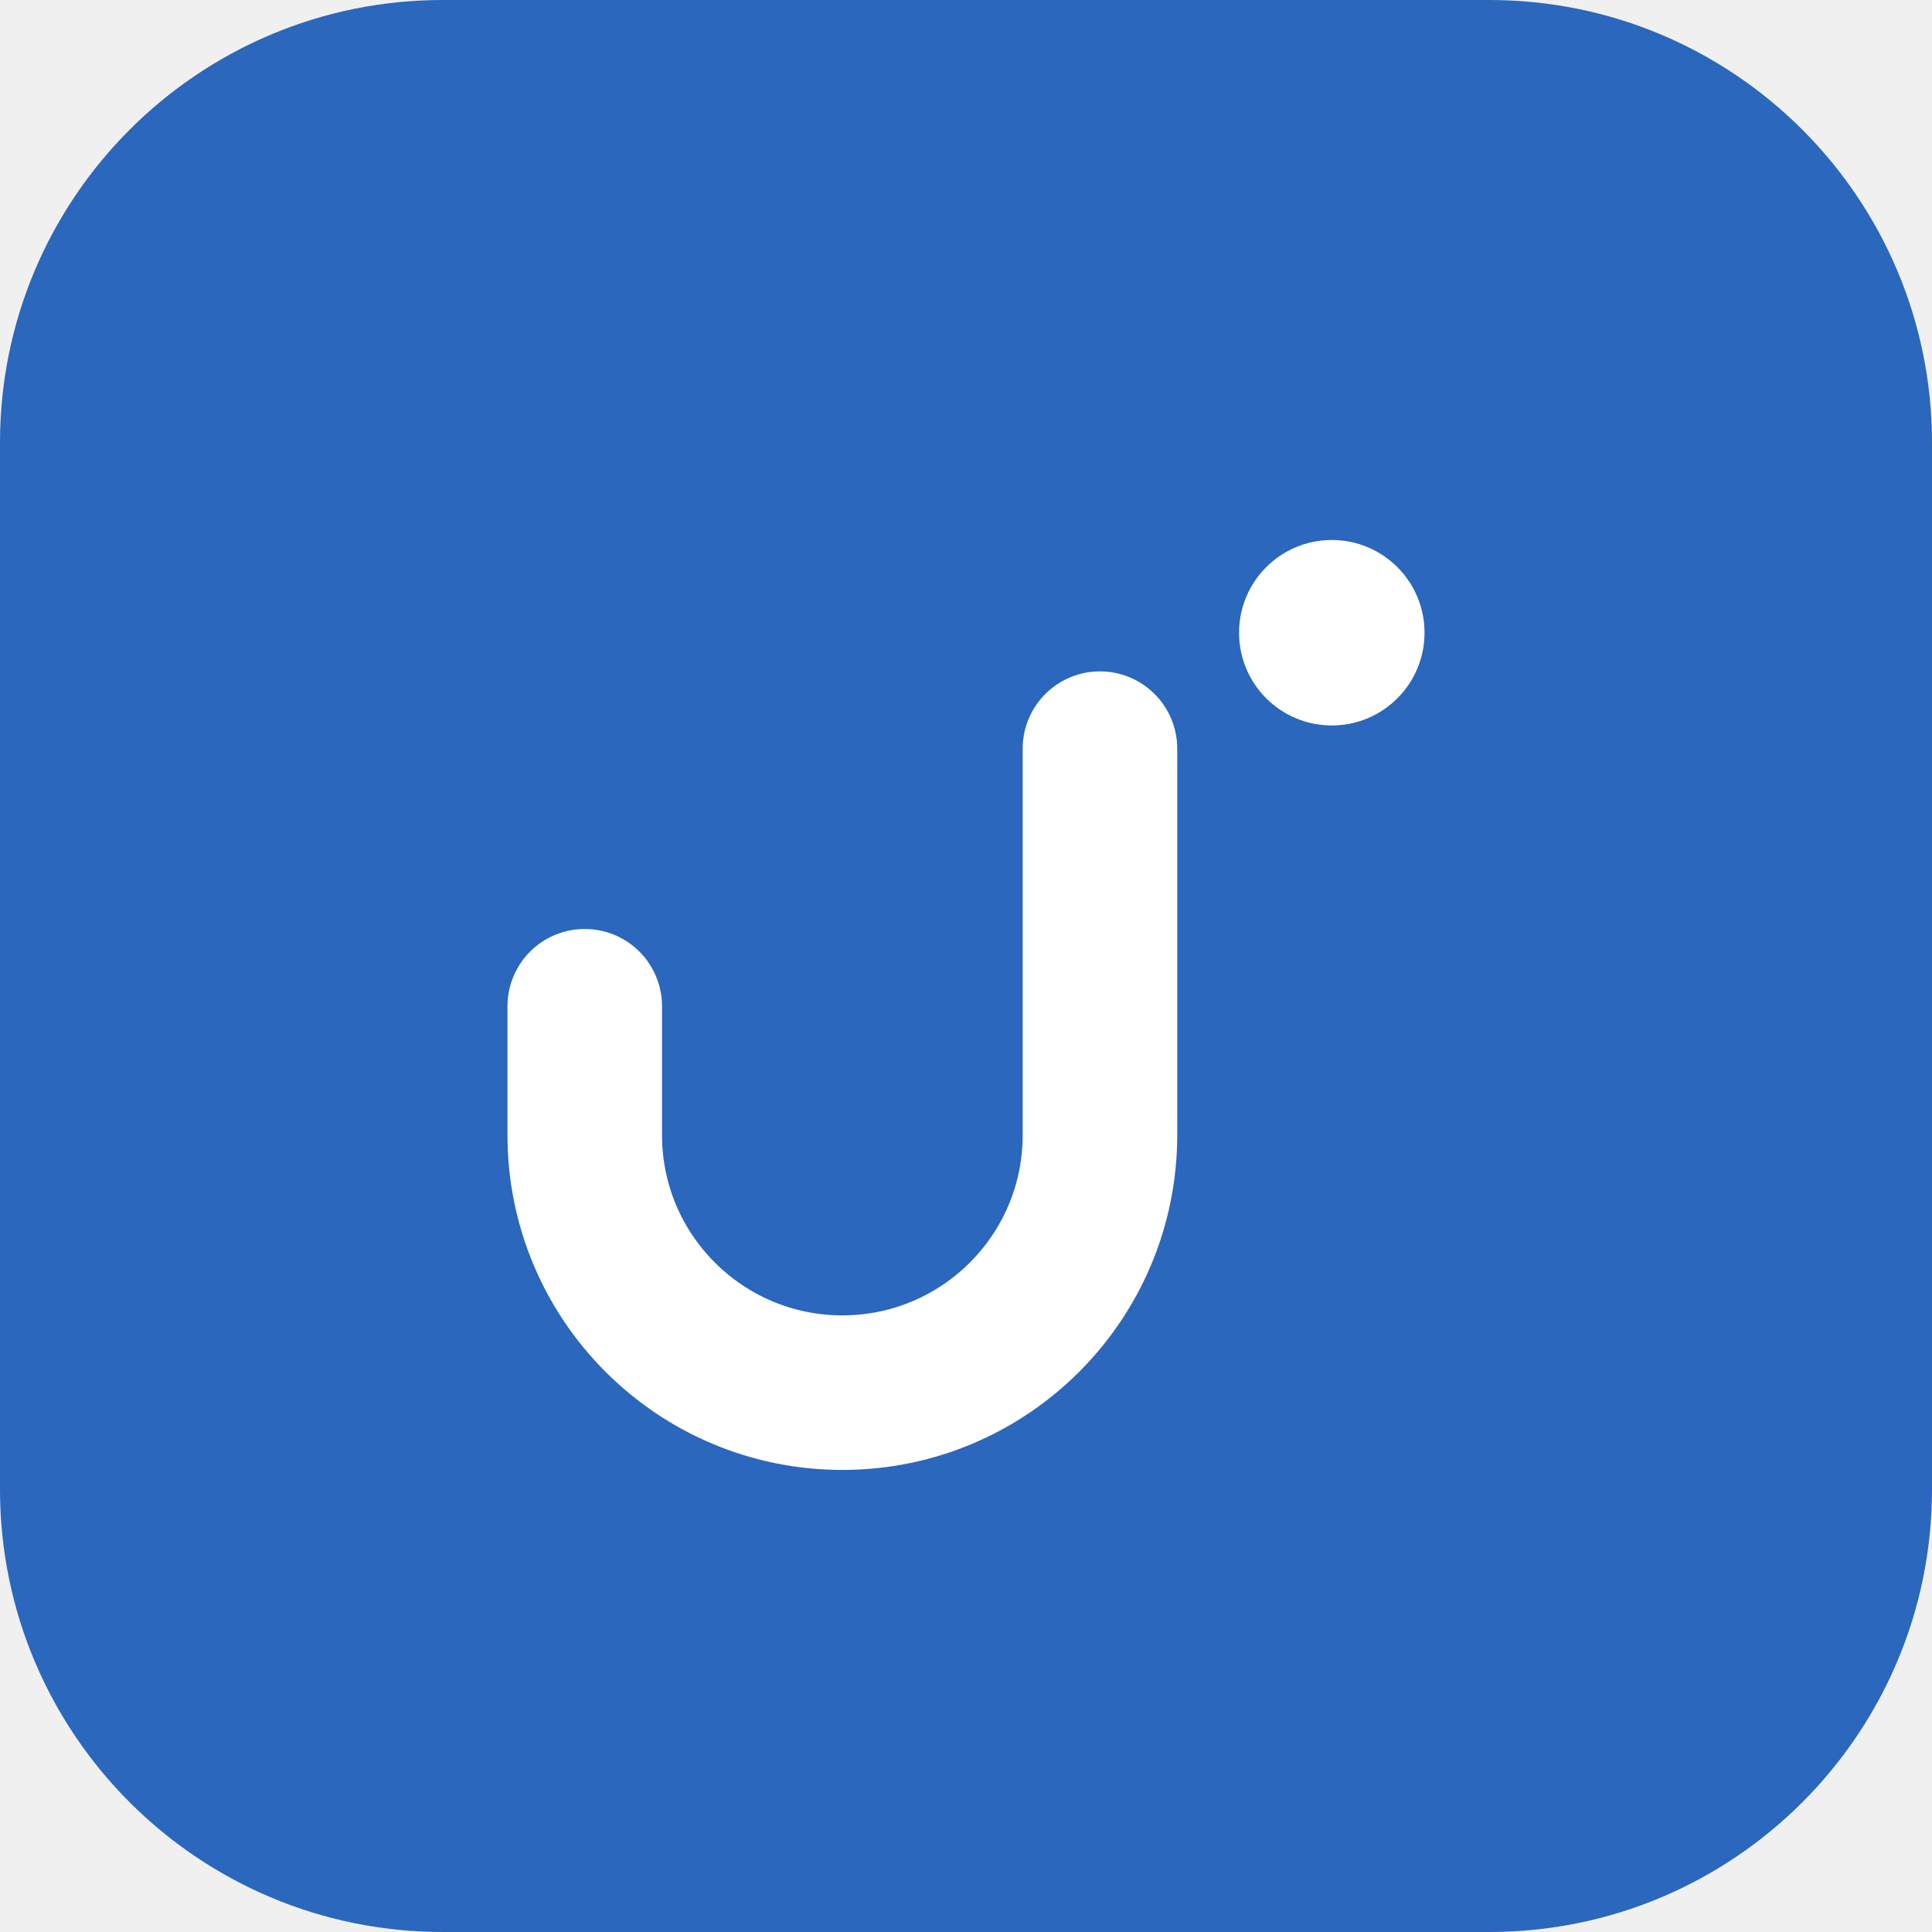
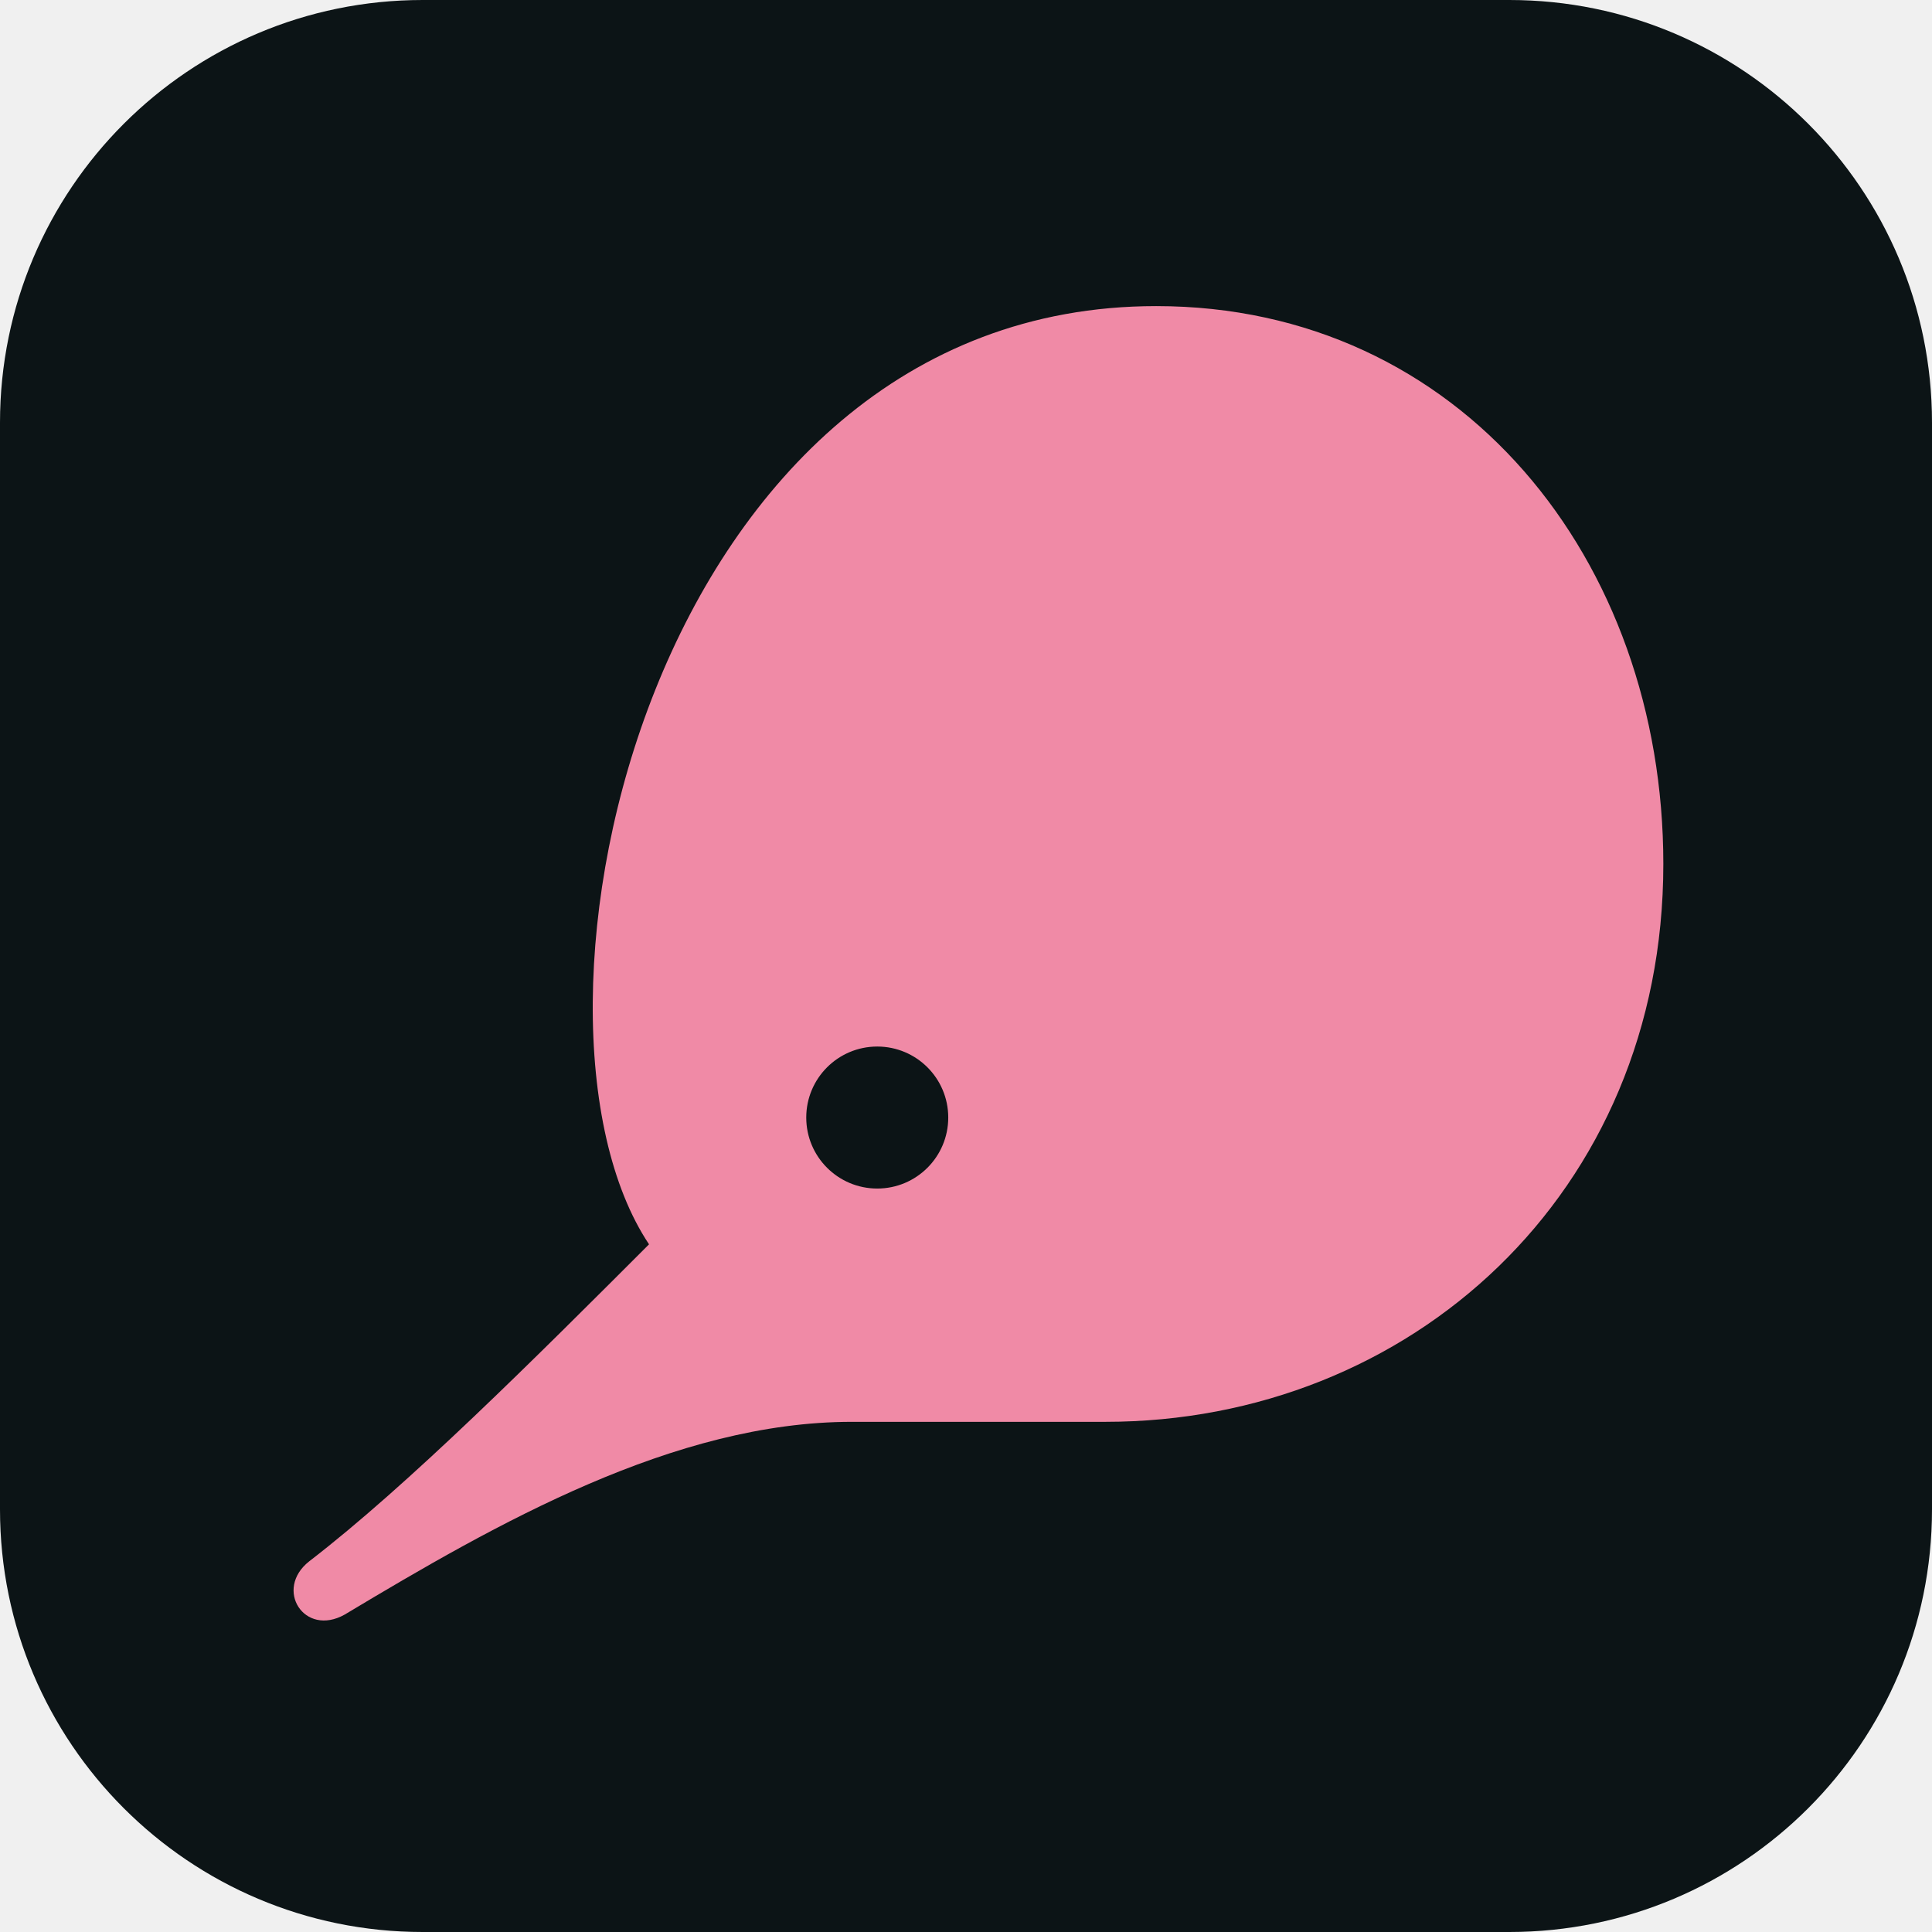
- <svg xmlns="http://www.w3.org/2000/svg" viewBox="0 0 48 48" role="img" aria-label="Boto">
-   <rect width="48" height="48" rx="11" fill="#2a67bd" />
-   <g transform="translate(24 25) scale(.64) translate(-24 -24)">
-     <path d="M9.2 24V29a10 10 0 0 0 20 0V14" fill="none" stroke="#ffffff" stroke-width="6" stroke-linecap="round" />
-     <circle cx="38.2" cy="9.5" r="3.6" fill="#ffffff" />
+ <svg xmlns="http://www.w3.org/2000/svg" viewBox="0 0 64 64" role="img" aria-label="Boto">
+   <rect width="64" height="64" rx="14" fill="#0c1416" />
+   <g transform="translate(4.7 5.1) scale(0.84)">
+     <path fill="#f08aa6" fill-rule="evenodd" d="M20 43C14 34 20 6 40 6C52 6 60 16 60 28C60 41 50 50 38 50L28 50C21 50 14 54 8 57.6C6.4 58.5 5.2 56.6 6.6 55.5C10.5 52.5 15.5 47.5 20 43ZM26.2 38a2.8 2.8 0 1 0 5.6 0a2.8 2.8 0 1 0-5.6 0Z" />
  </g>
</svg>
